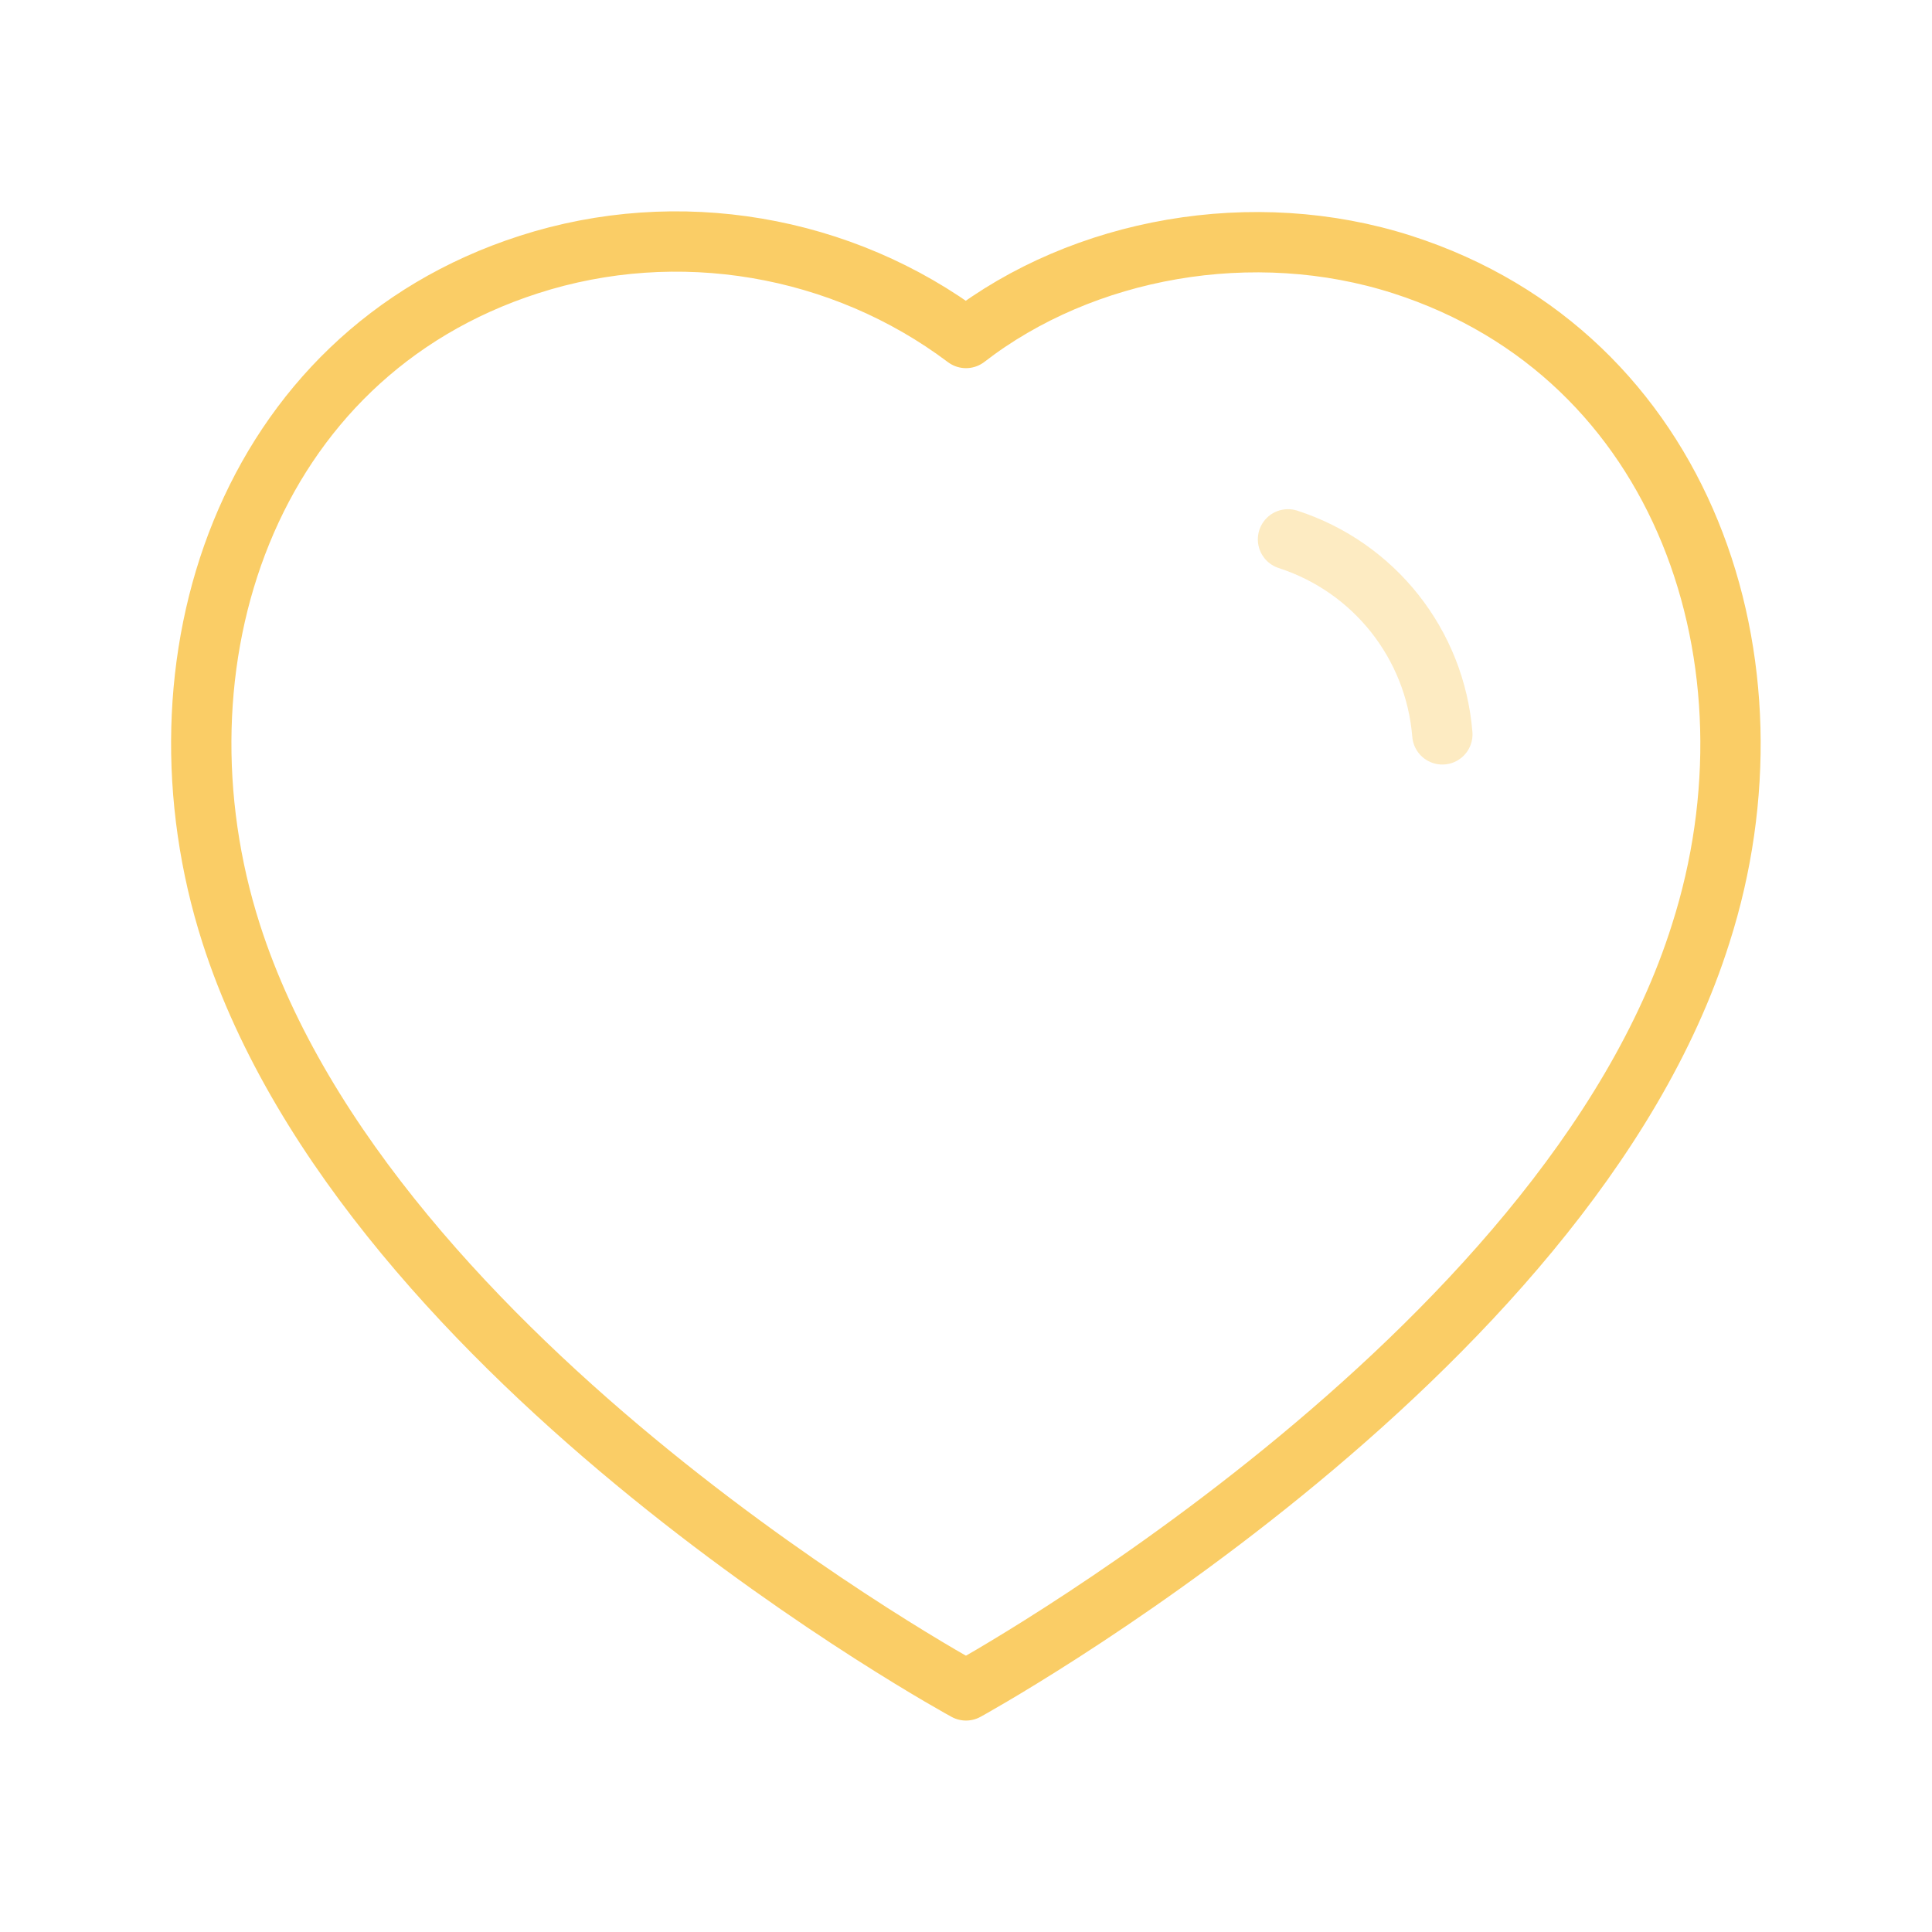
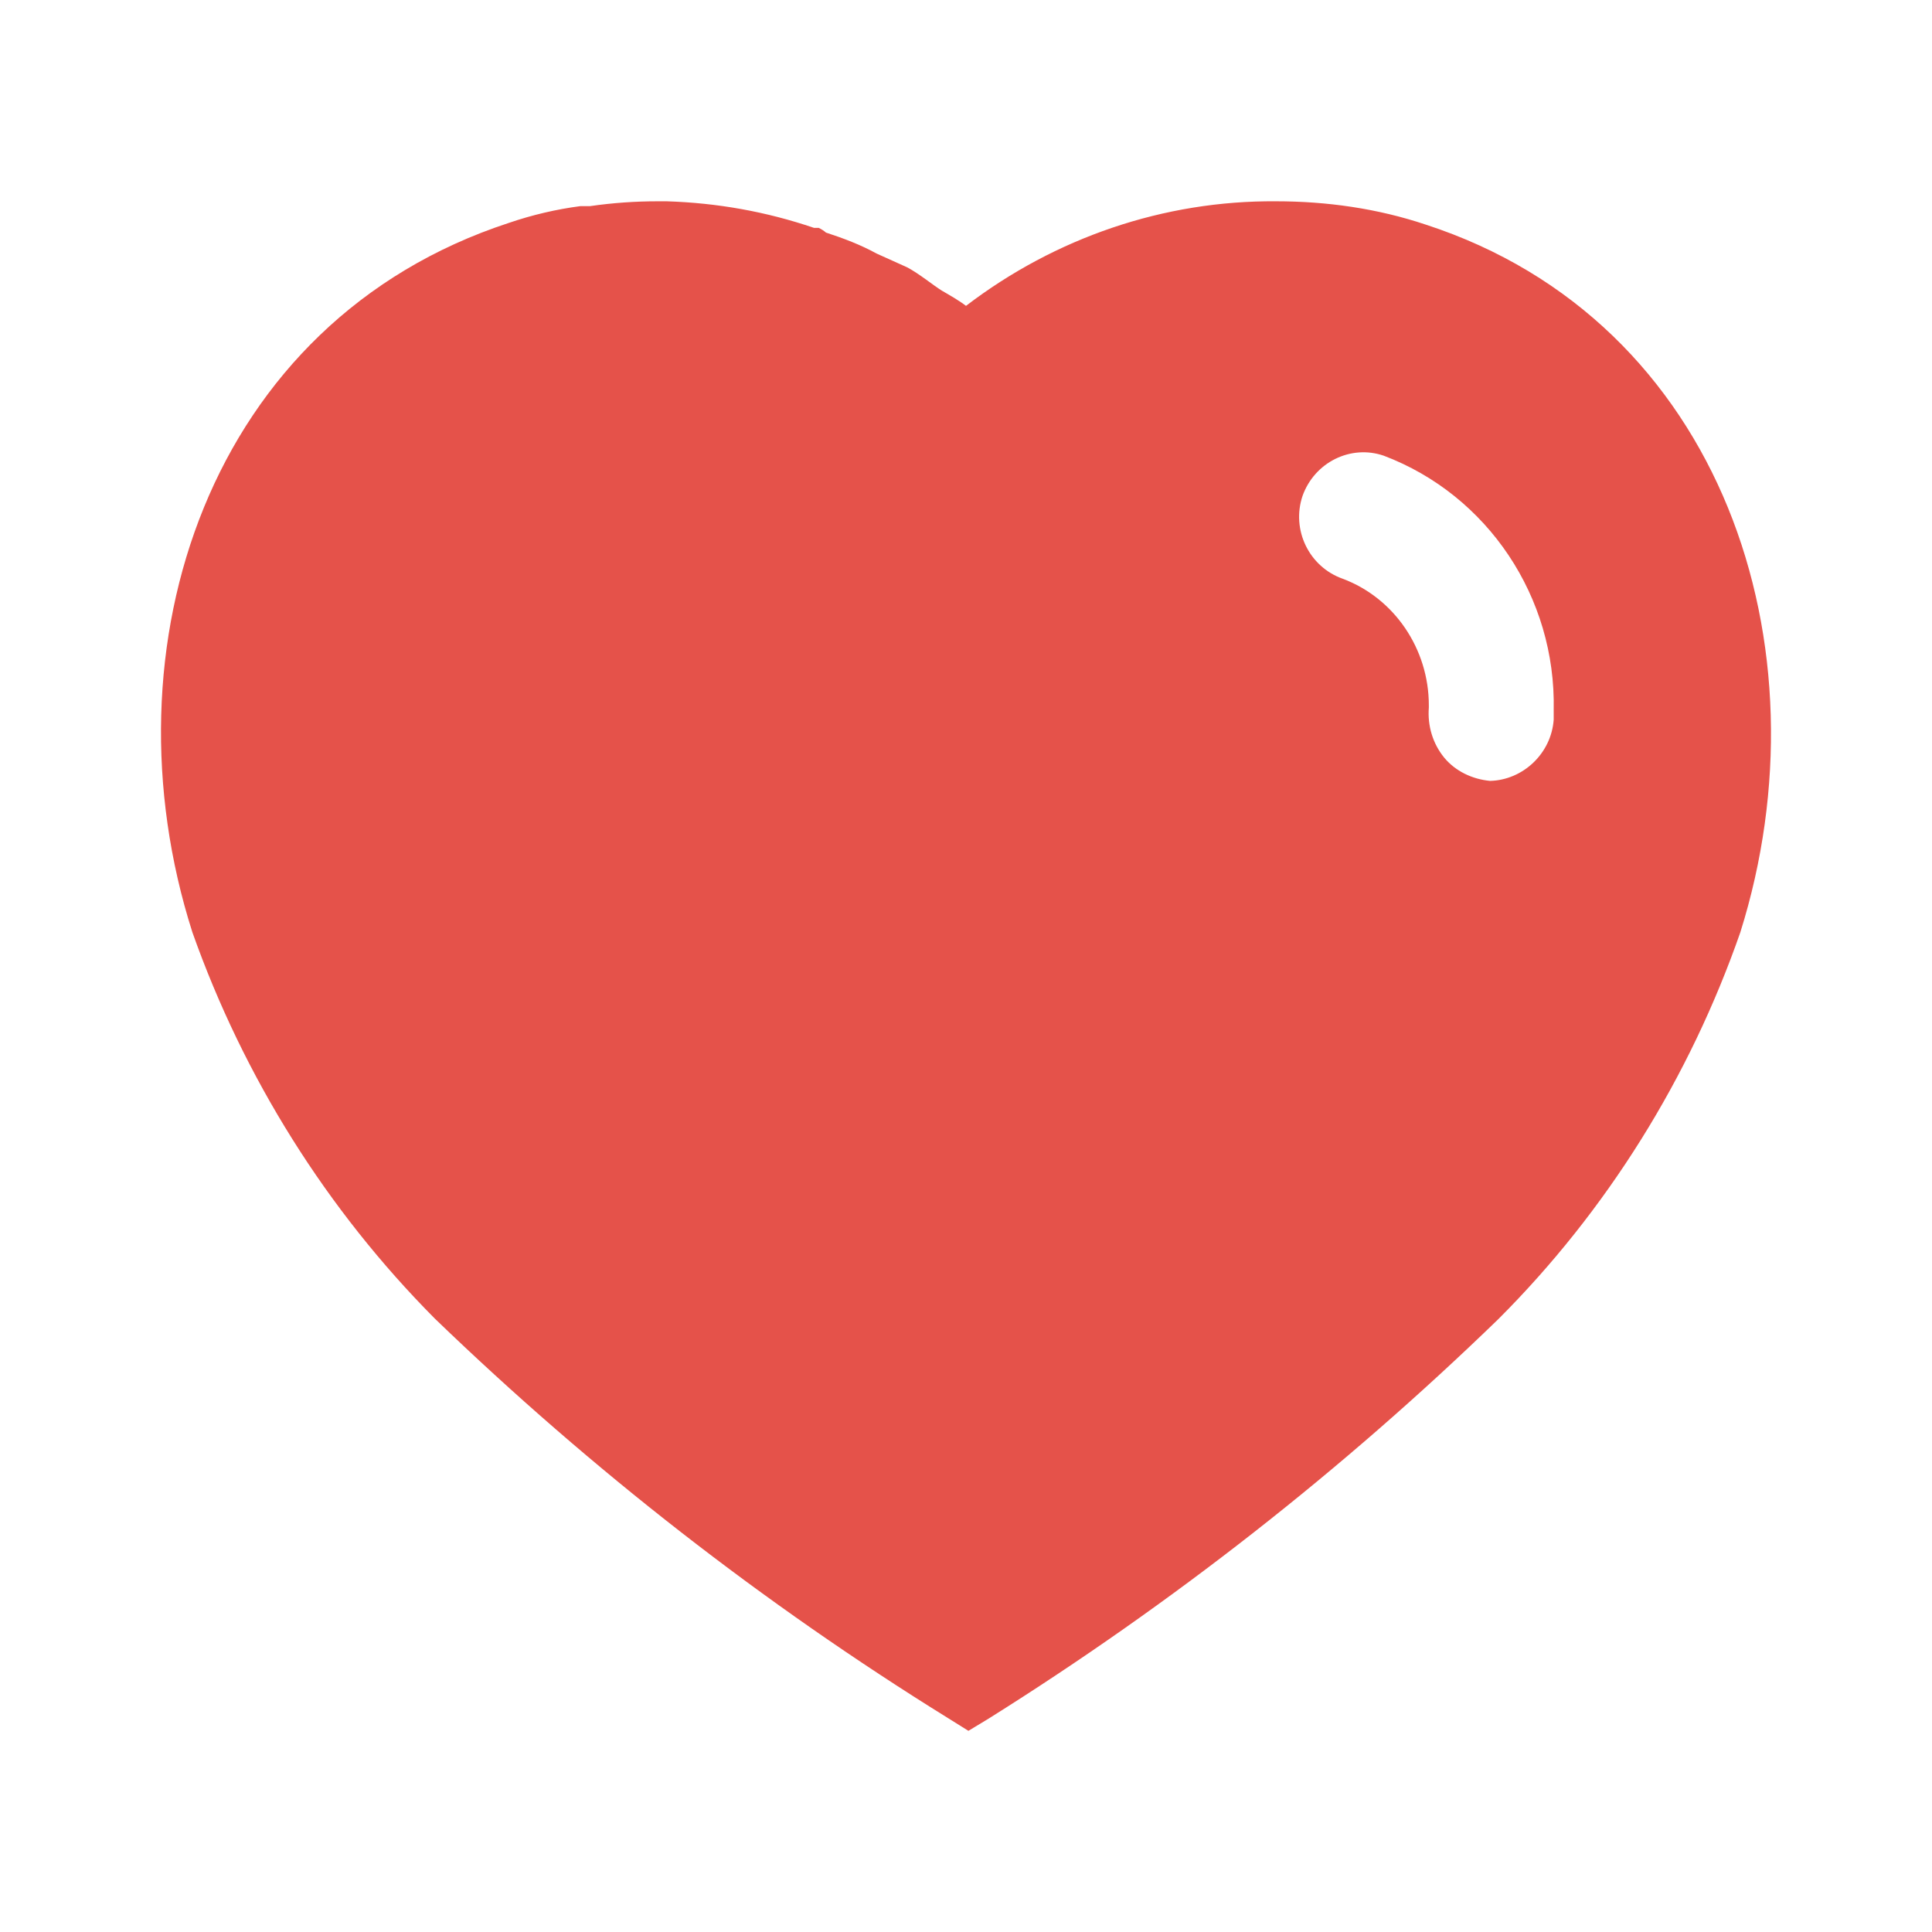
- <svg xmlns="http://www.w3.org/2000/svg" width="18" height="18" viewBox="0 0 18 18" fill="none">
-   <path fill-rule="evenodd" clip-rule="evenodd" d="M2.154 8.699C1.349 6.186 2.29 3.314 4.927 2.465C6.315 2.017 7.846 2.281 9 3.149C10.091 2.305 11.679 2.02 13.065 2.465C15.703 3.314 16.649 6.186 15.845 8.699C14.593 12.681 9 15.749 9 15.749C9 15.749 3.448 12.728 2.154 8.699Z" stroke="#FACD66" stroke-width="0.562" stroke-linecap="round" stroke-linejoin="round" />
-   <path opacity="0.4" d="M12 5.025C12.803 5.285 13.37 6.001 13.438 6.842" stroke="#FACD66" stroke-width="0.562" stroke-linecap="round" stroke-linejoin="round" />
+ <svg xmlns="http://www.w3.org/2000/svg" width="16" height="16" viewBox="0 0 16 16" fill="none">
+   <path d="M5.52 1.667C5.94 1.68 6.347 1.753 6.741 1.887H6.78C6.807 1.9 6.827 1.914 6.84 1.926C6.987 1.974 7.127 2.027 7.26 2.1L7.513 2.214C7.613 2.267 7.733 2.366 7.8 2.407C7.867 2.446 7.94 2.487 8 2.533C8.741 1.967 9.64 1.66 10.567 1.667C10.987 1.667 11.407 1.726 11.807 1.86C14.267 2.66 15.154 5.36 14.413 7.72C13.993 8.926 13.307 10.027 12.407 10.926C11.12 12.173 9.707 13.28 8.187 14.233L8.02 14.334L7.847 14.226C6.321 13.28 4.9 12.173 3.601 10.92C2.707 10.02 2.02 8.926 1.593 7.72C0.84 5.36 1.727 2.66 4.214 1.846C4.407 1.78 4.607 1.733 4.807 1.707H4.887C5.074 1.68 5.26 1.667 5.447 1.667H5.52ZM11.46 3.774C11.187 3.68 10.887 3.827 10.787 4.107C10.693 4.387 10.84 4.694 11.12 4.793C11.547 4.953 11.833 5.374 11.833 5.84V5.86C11.821 6.013 11.867 6.16 11.96 6.274C12.053 6.387 12.193 6.453 12.34 6.467C12.613 6.46 12.847 6.24 12.867 5.96V5.88C12.887 4.946 12.321 4.1 11.46 3.774Z" fill="#E5524A" />
</svg>
